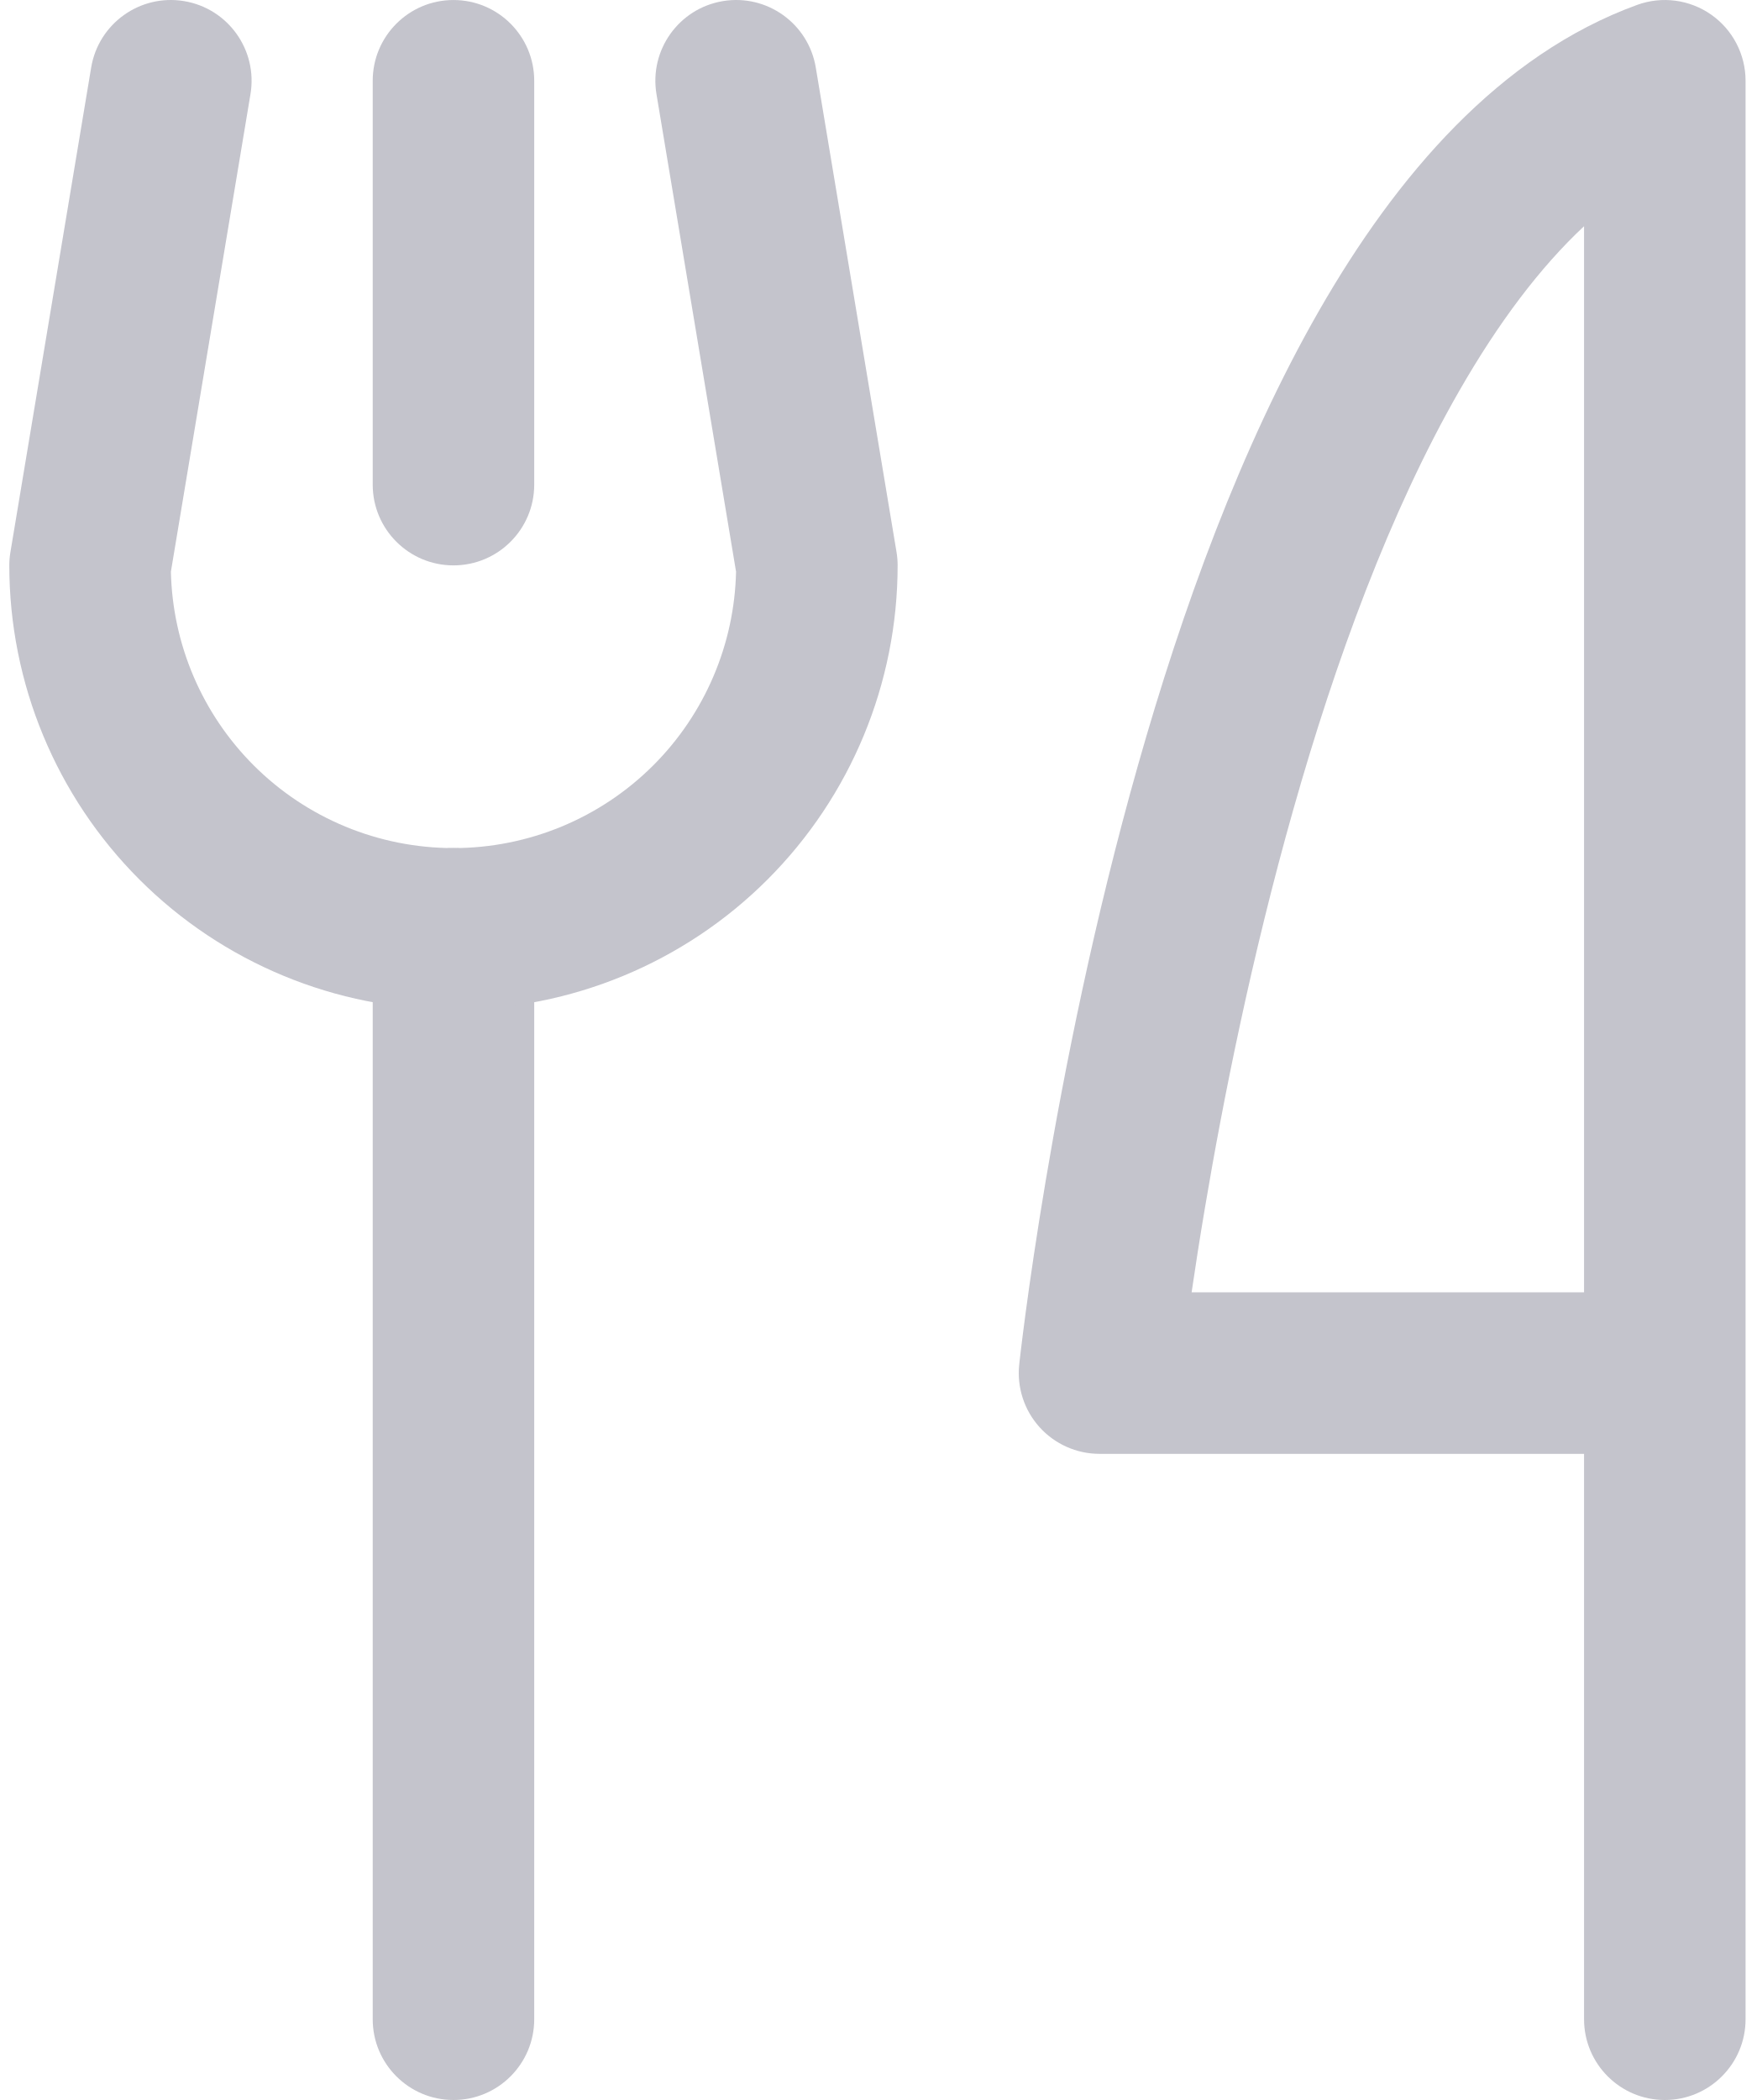
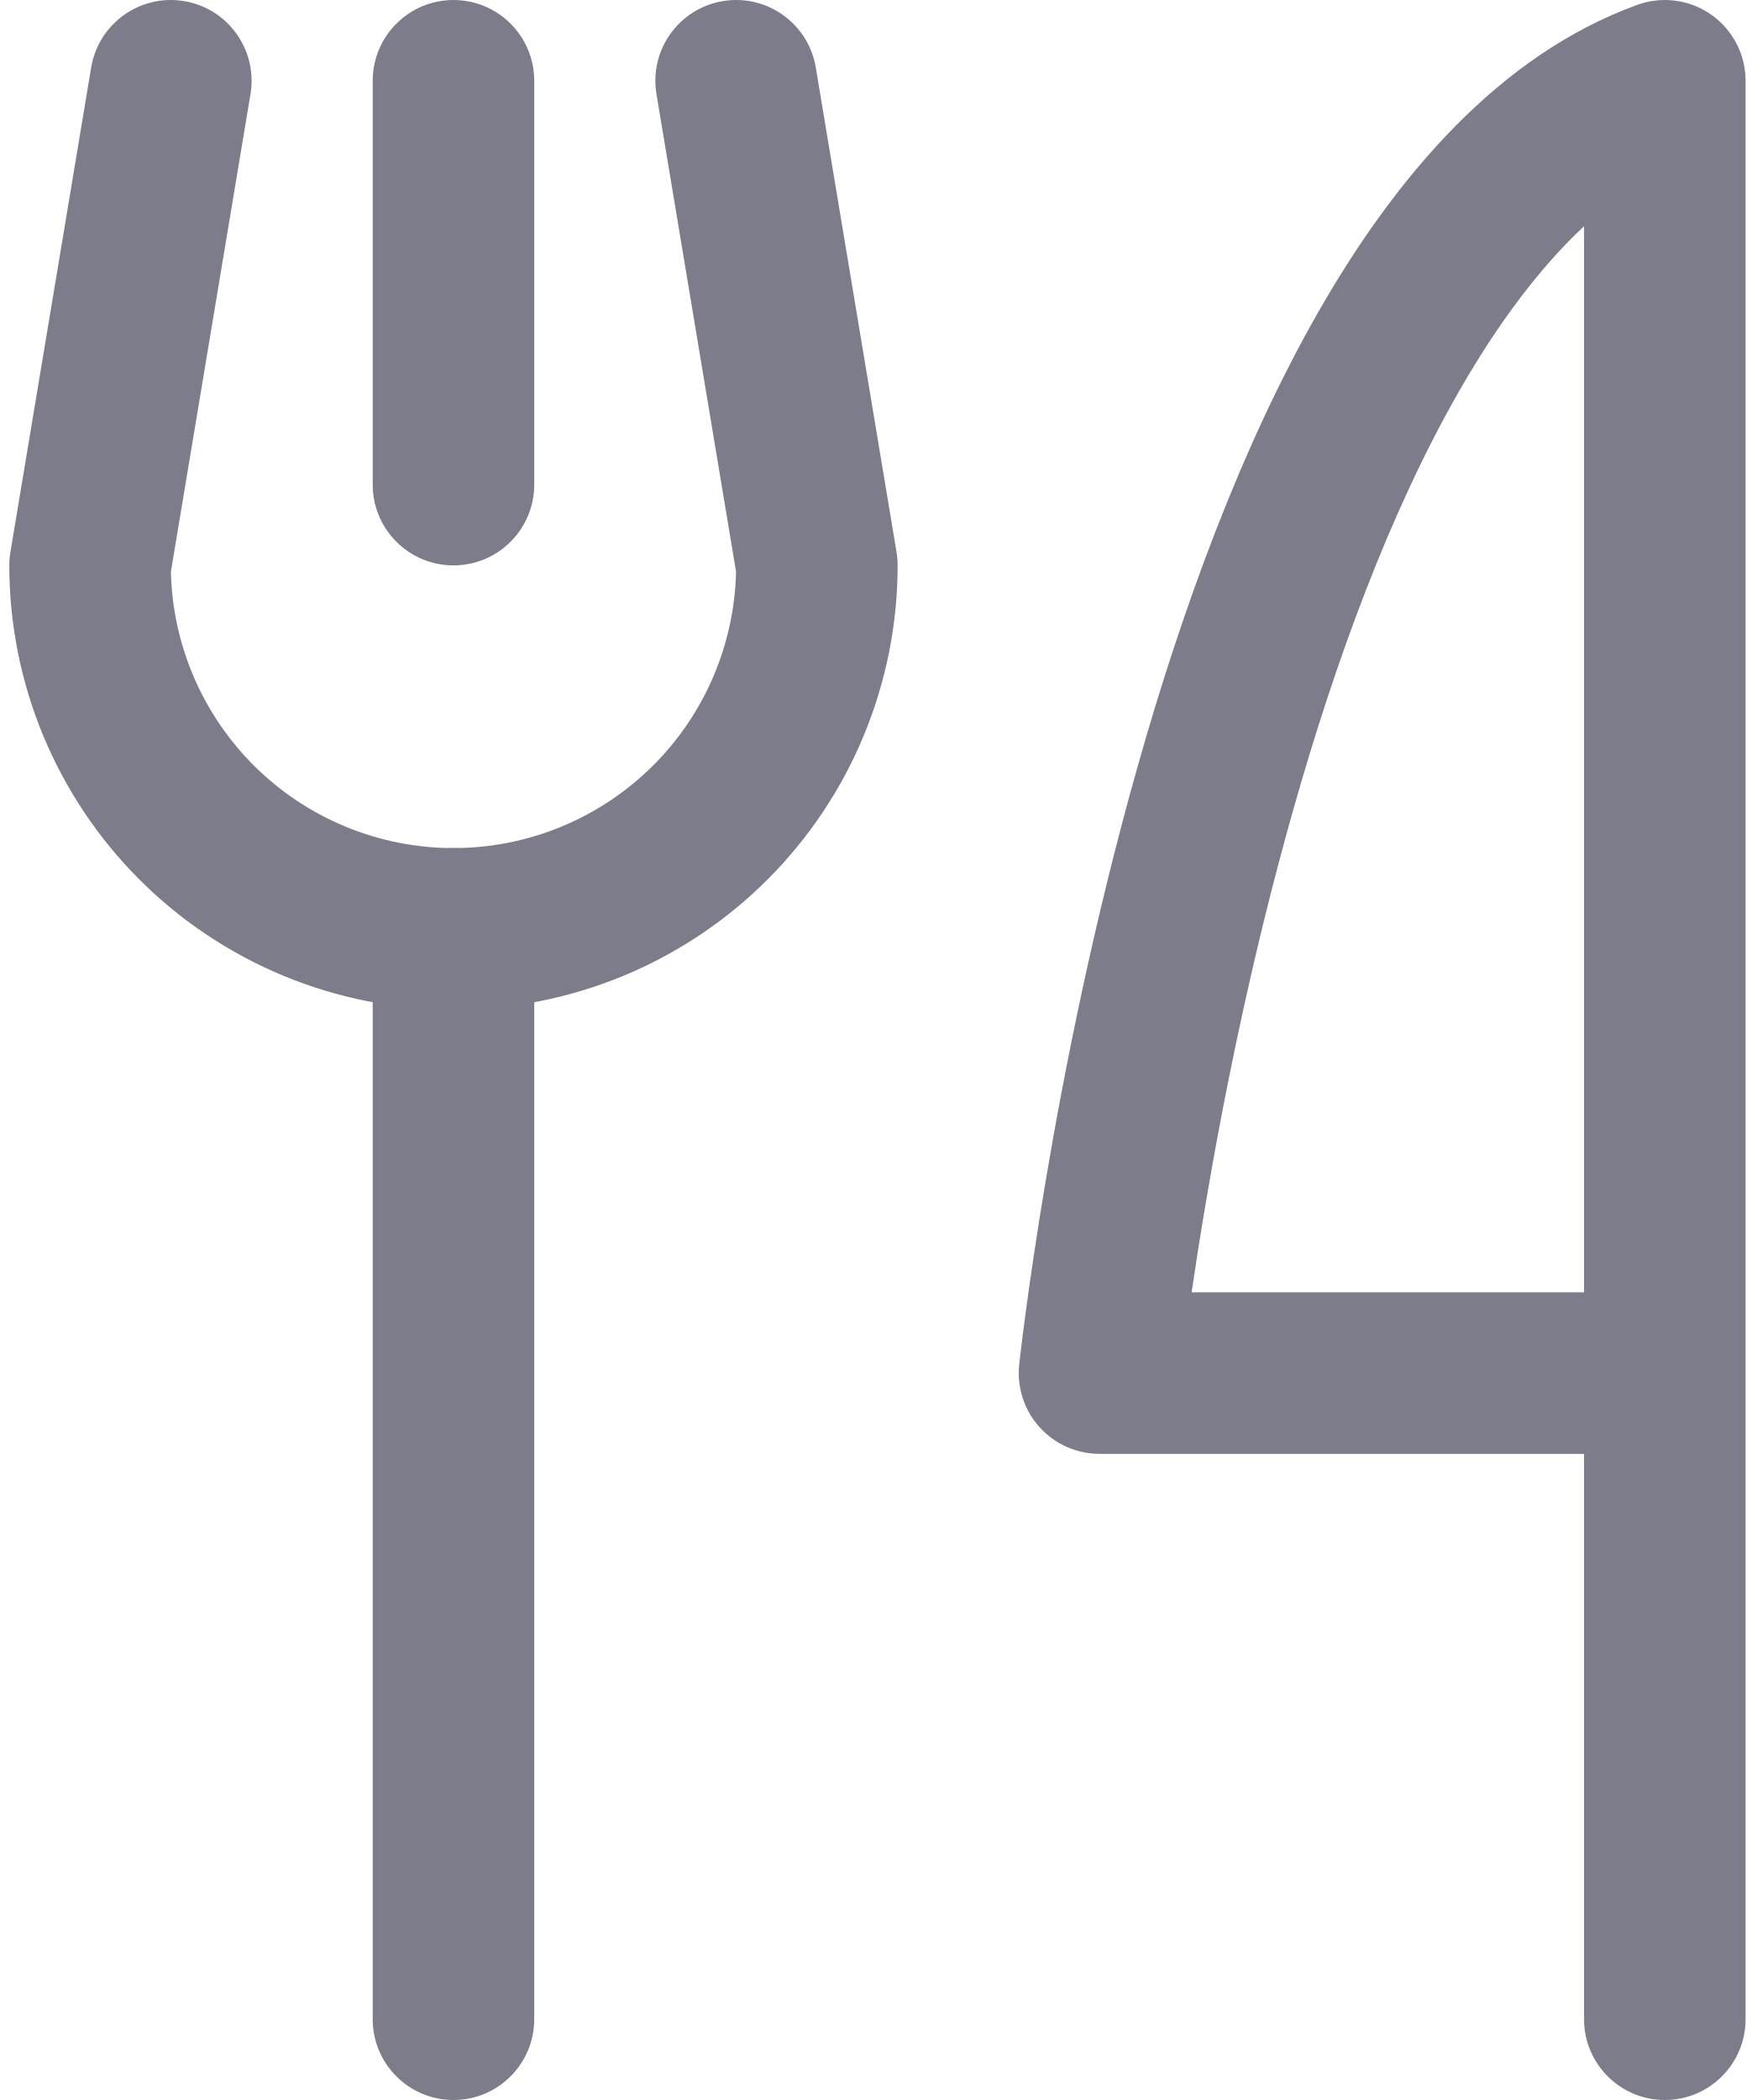
<svg xmlns="http://www.w3.org/2000/svg" width="87" height="104" viewBox="0 0 87 104" fill="none">
-   <path fill-rule="evenodd" clip-rule="evenodd" d="M22.461 0.001C24.67 0.001 26.461 1.791 26.461 4.001V24C26.461 26.21 24.67 28 22.461 28C20.252 28 18.461 26.21 18.461 24V4.001C18.461 1.791 20.252 0.001 22.461 0.001Z" fill="#C4C4CC" />
-   <path fill-rule="evenodd" clip-rule="evenodd" d="M22.461 42C24.67 42 26.461 43.791 26.461 46V100C26.461 102.209 24.67 104 22.461 104C20.252 104 18.461 102.209 18.461 100V46C18.461 43.791 20.252 42 22.461 42Z" fill="#C4C4CC" />
-   <path fill-rule="evenodd" clip-rule="evenodd" d="M9.119 0.055C11.298 0.418 12.77 2.479 12.407 4.658L8.465 28.311C8.545 31.911 10.01 35.348 12.562 37.9C15.187 40.525 18.748 42 22.461 42C26.174 42 29.735 40.525 32.361 37.9C34.913 35.348 36.378 31.911 36.458 28.311L32.516 4.658C32.153 2.479 33.624 0.418 35.804 0.055C37.983 -0.308 40.044 1.164 40.407 3.343L44.407 27.343C44.443 27.56 44.461 27.78 44.461 28C44.461 33.835 42.143 39.431 38.017 43.557C33.892 47.682 28.296 50 22.461 50C16.627 50 11.031 47.682 6.905 43.557C2.779 39.431 0.461 33.835 0.461 28C0.461 27.78 0.48 27.56 0.516 27.343L4.516 3.343C4.879 1.164 6.94 -0.308 9.119 0.055Z" fill="#C4C4CC" />
-   <path fill-rule="evenodd" clip-rule="evenodd" d="M84.756 0.724C85.825 1.473 86.461 2.696 86.461 4.001V100C86.461 102.209 84.67 104 82.461 104C80.252 104 78.461 102.209 78.461 100V72H54.461C53.326 72 52.245 71.518 51.486 70.674C50.727 69.829 50.363 68.703 50.484 67.574L54.461 68C50.484 67.574 50.484 67.575 50.484 67.574L50.486 67.558L50.49 67.522L50.504 67.389C50.517 67.275 50.536 67.109 50.562 66.894C50.614 66.465 50.691 65.841 50.797 65.048C51.01 63.462 51.336 61.198 51.798 58.46C52.72 52.994 54.186 45.593 56.363 37.91C58.531 30.257 61.45 22.16 65.335 15.386C69.169 8.7 74.278 2.72 81.094 0.241C82.32 -0.204 83.687 -0.024 84.756 0.724ZM59.023 64H78.461V11.203C76.284 13.235 74.215 15.982 72.275 19.366C68.847 25.341 66.141 32.744 64.06 40.091C61.986 47.408 60.577 54.507 59.687 59.79C59.419 61.376 59.199 62.794 59.023 64Z" fill="#C4C4CC" />
+   <path fill-rule="evenodd" clip-rule="evenodd" d="M22.461 0.001C24.67 0.001 26.461 1.791 26.461 4.001V24C26.461 26.21 24.67 28 22.461 28C20.252 28 18.461 26.21 18.461 24V4.001C18.461 1.791 20.252 0.001 22.461 0.001Z" fill="#7C7C8A" />
+   <path fill-rule="evenodd" clip-rule="evenodd" d="M22.461 42C24.67 42 26.461 43.791 26.461 46V100C26.461 102.209 24.67 104 22.461 104C20.252 104 18.461 102.209 18.461 100V46C18.461 43.791 20.252 42 22.461 42Z" fill="#7C7C8A" />
+   <path fill-rule="evenodd" clip-rule="evenodd" d="M9.119 0.055C11.298 0.418 12.77 2.479 12.407 4.658L8.465 28.311C8.545 31.911 10.01 35.348 12.562 37.9C15.187 40.525 18.748 42 22.461 42C26.174 42 29.735 40.525 32.361 37.9C34.913 35.348 36.378 31.911 36.458 28.311L32.516 4.658C32.153 2.479 33.624 0.418 35.804 0.055C37.983 -0.308 40.044 1.164 40.407 3.343L44.407 27.343C44.443 27.56 44.461 27.78 44.461 28C44.461 33.835 42.143 39.431 38.017 43.557C33.892 47.682 28.296 50 22.461 50C16.627 50 11.031 47.682 6.905 43.557C2.779 39.431 0.461 33.835 0.461 28C0.461 27.78 0.48 27.56 0.516 27.343L4.516 3.343C4.879 1.164 6.94 -0.308 9.119 0.055Z" fill="#7C7C8A" />
+   <path fill-rule="evenodd" clip-rule="evenodd" d="M84.756 0.724C85.825 1.473 86.461 2.696 86.461 4.001V100C86.461 102.209 84.67 104 82.461 104C80.252 104 78.461 102.209 78.461 100V72H54.461C53.326 72 52.245 71.518 51.486 70.674C50.727 69.829 50.363 68.703 50.484 67.574L54.461 68C50.484 67.574 50.484 67.575 50.484 67.574L50.486 67.558L50.49 67.522L50.504 67.389C50.517 67.275 50.536 67.109 50.562 66.894C50.614 66.465 50.691 65.841 50.797 65.048C51.01 63.462 51.336 61.198 51.798 58.46C52.72 52.994 54.186 45.593 56.363 37.91C58.531 30.257 61.45 22.16 65.335 15.386C69.169 8.7 74.278 2.72 81.094 0.241C82.32 -0.204 83.687 -0.024 84.756 0.724ZM59.023 64H78.461V11.203C76.284 13.235 74.215 15.982 72.275 19.366C68.847 25.341 66.141 32.744 64.06 40.091C61.986 47.408 60.577 54.507 59.687 59.79C59.419 61.376 59.199 62.794 59.023 64Z" fill="#7C7C8A" />
</svg>
